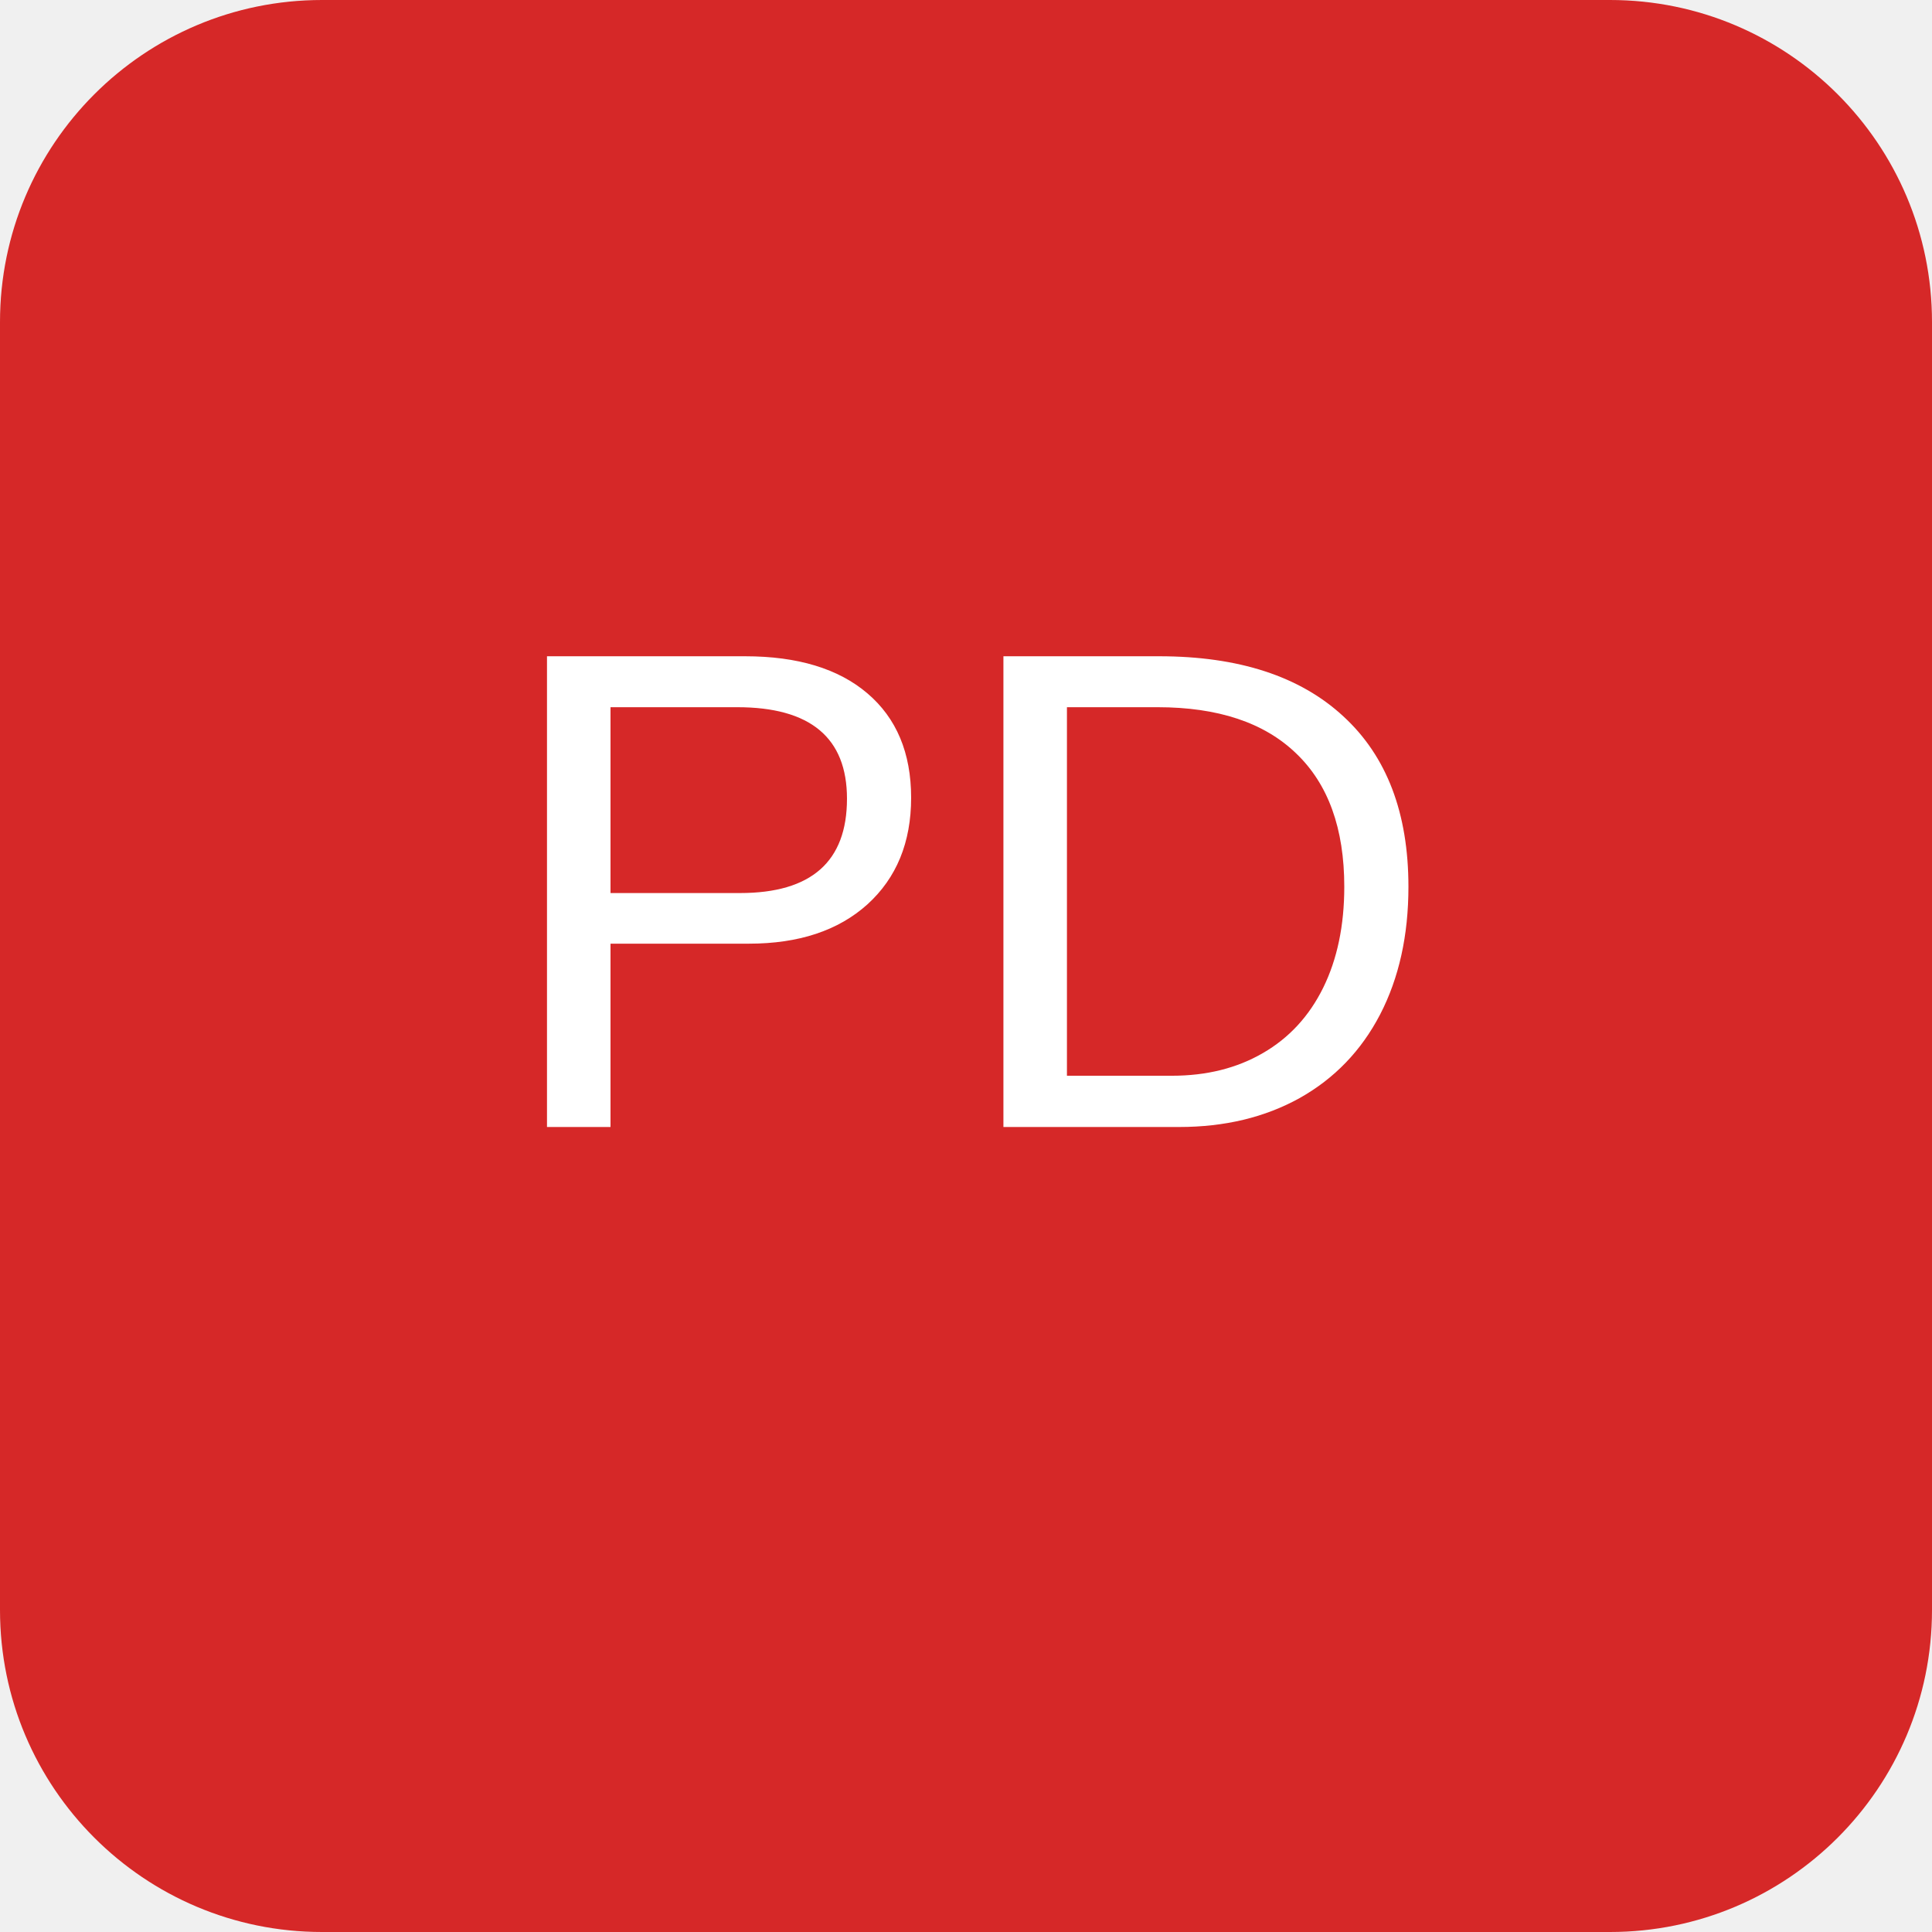
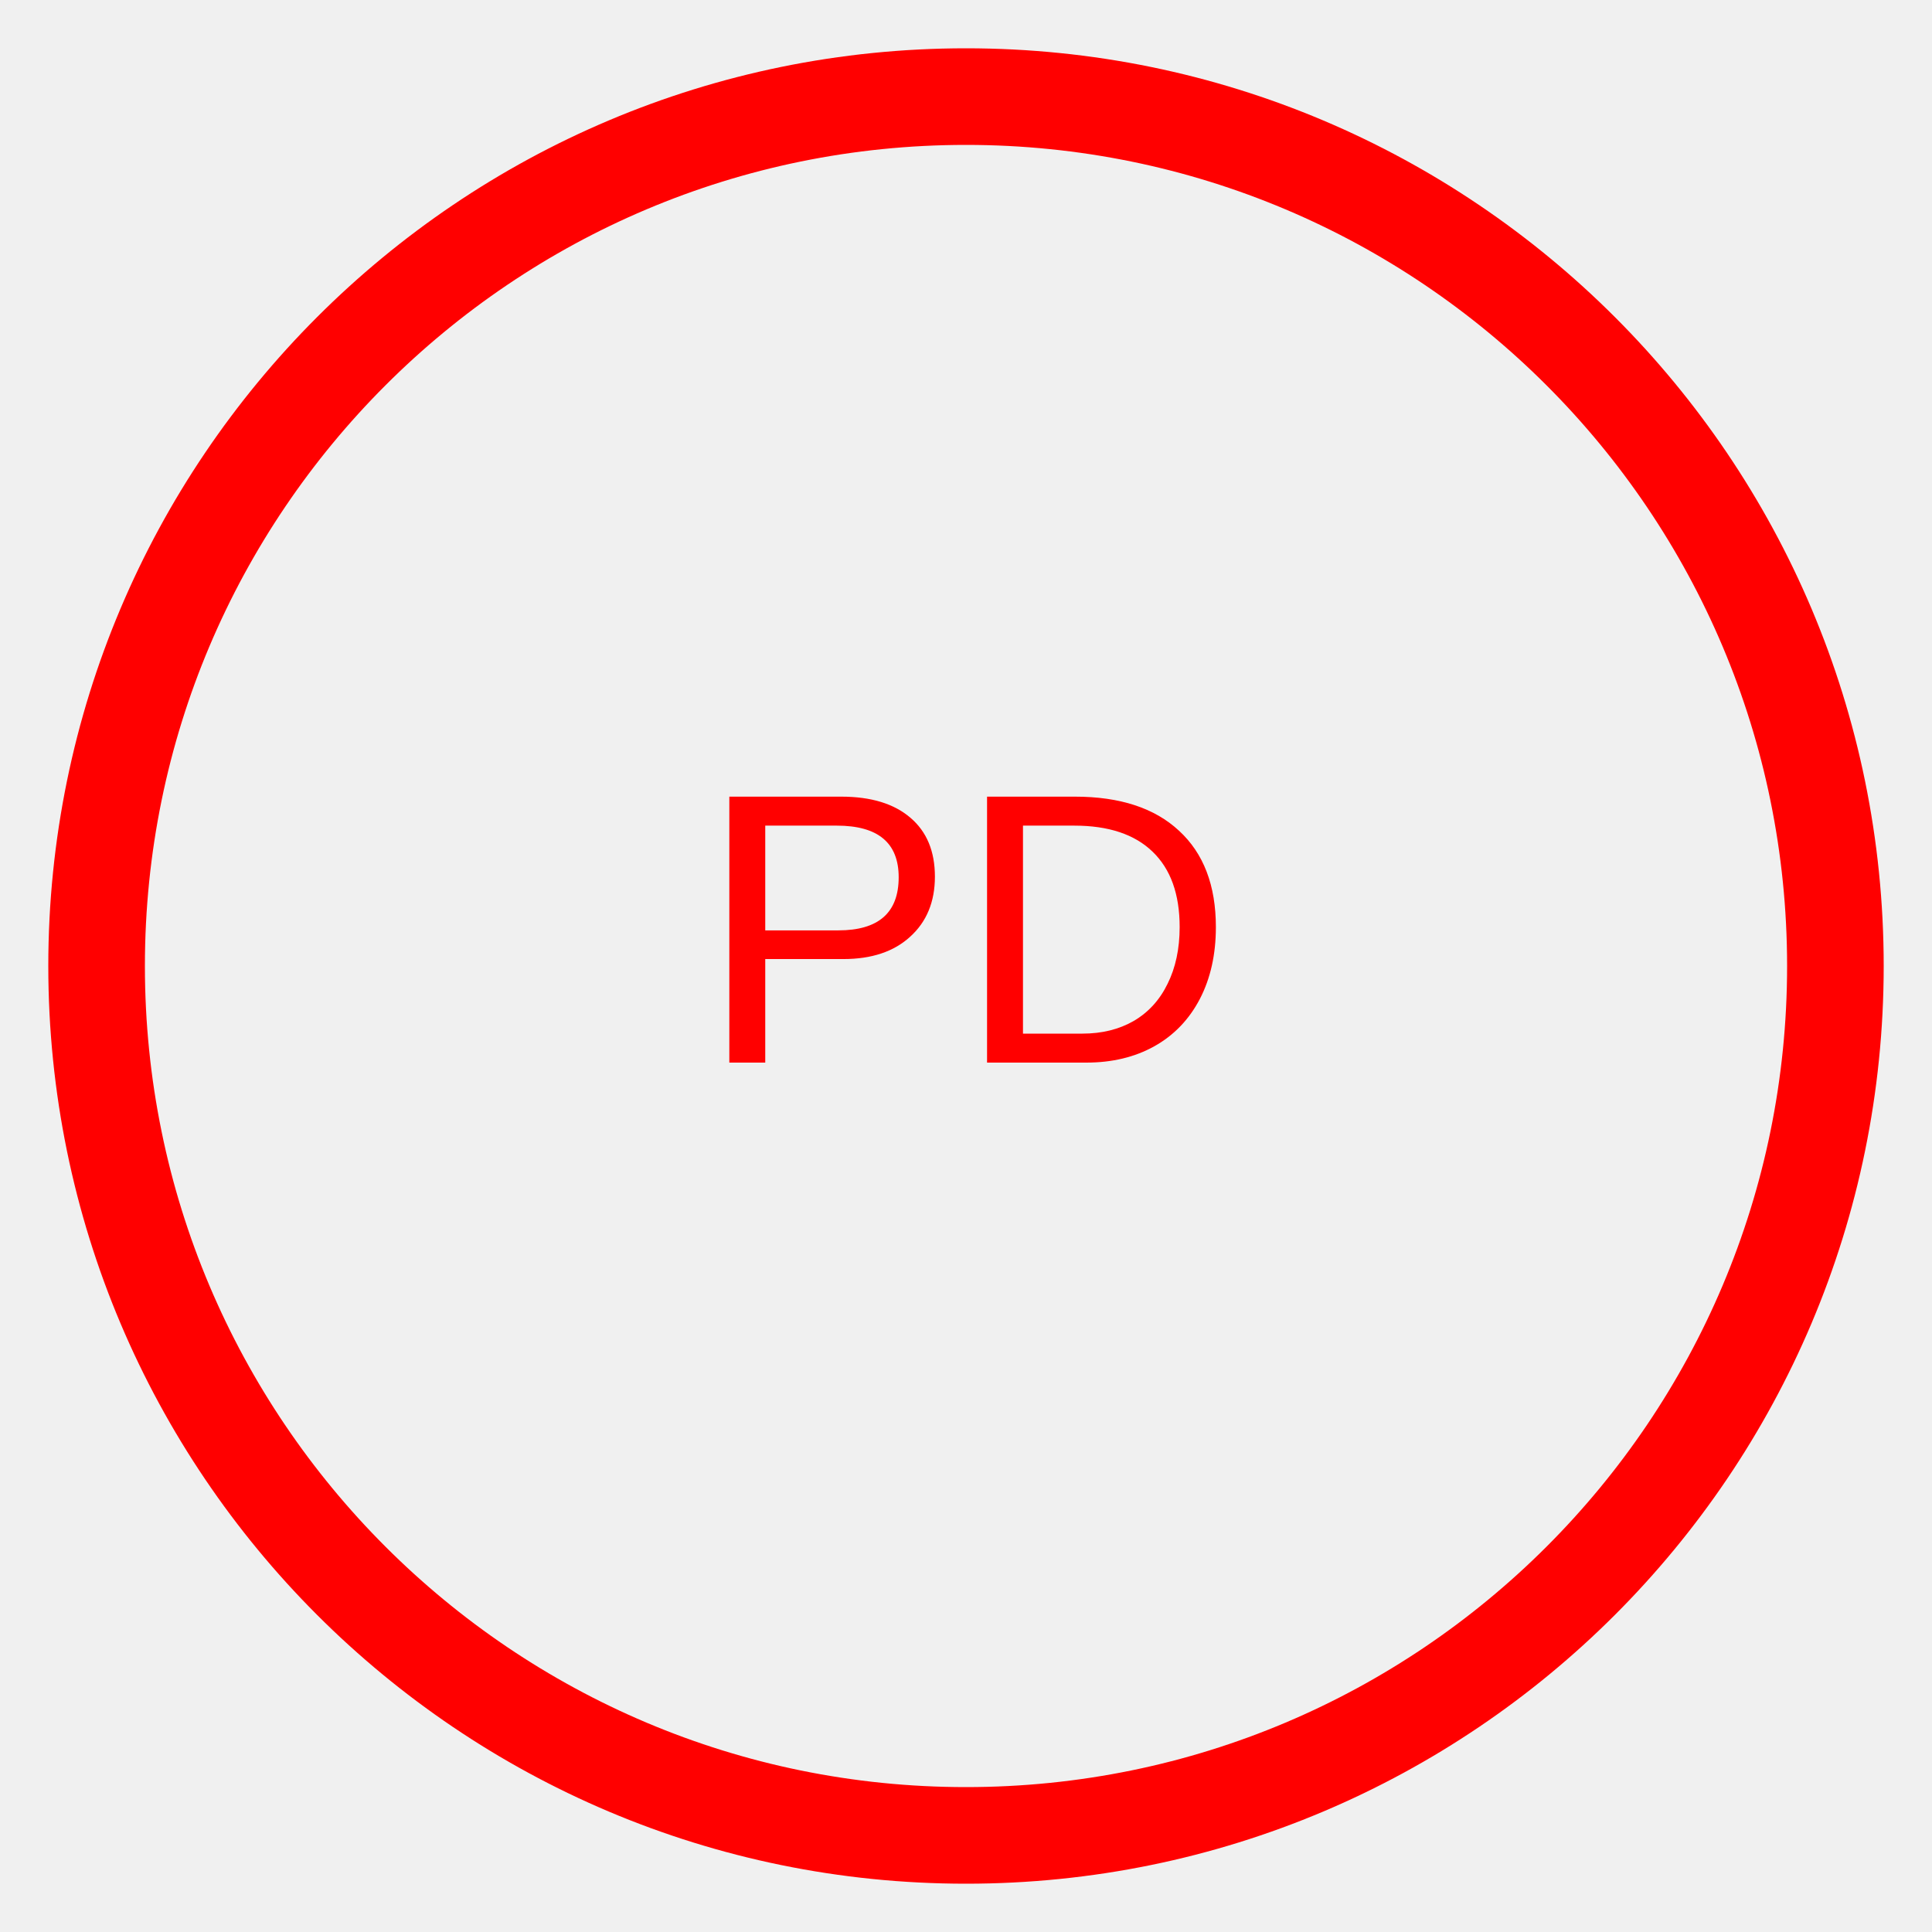
- <svg xmlns="http://www.w3.org/2000/svg" width="96" height="96" viewBox="0 0 96 96">
-   <rect width="96" height="96" rx="16" fill="#d62828" />
-   <text x="48" y="56" text-anchor="middle" font-family="Arial" font-size="34" fill="#ffffff">PD</text>
+ <svg xmlns="http://www.w3.org/2000/svg" width="100" height="100" viewBox="0 0 100 100">
+   <circle cx="50" cy="50" r="45" fill="none" stroke="red" stroke-width="5" />
+   <text x="50" y="55" font-family="Arial" font-size="20" text-anchor="middle" fill="red">PD</text>
</svg>
